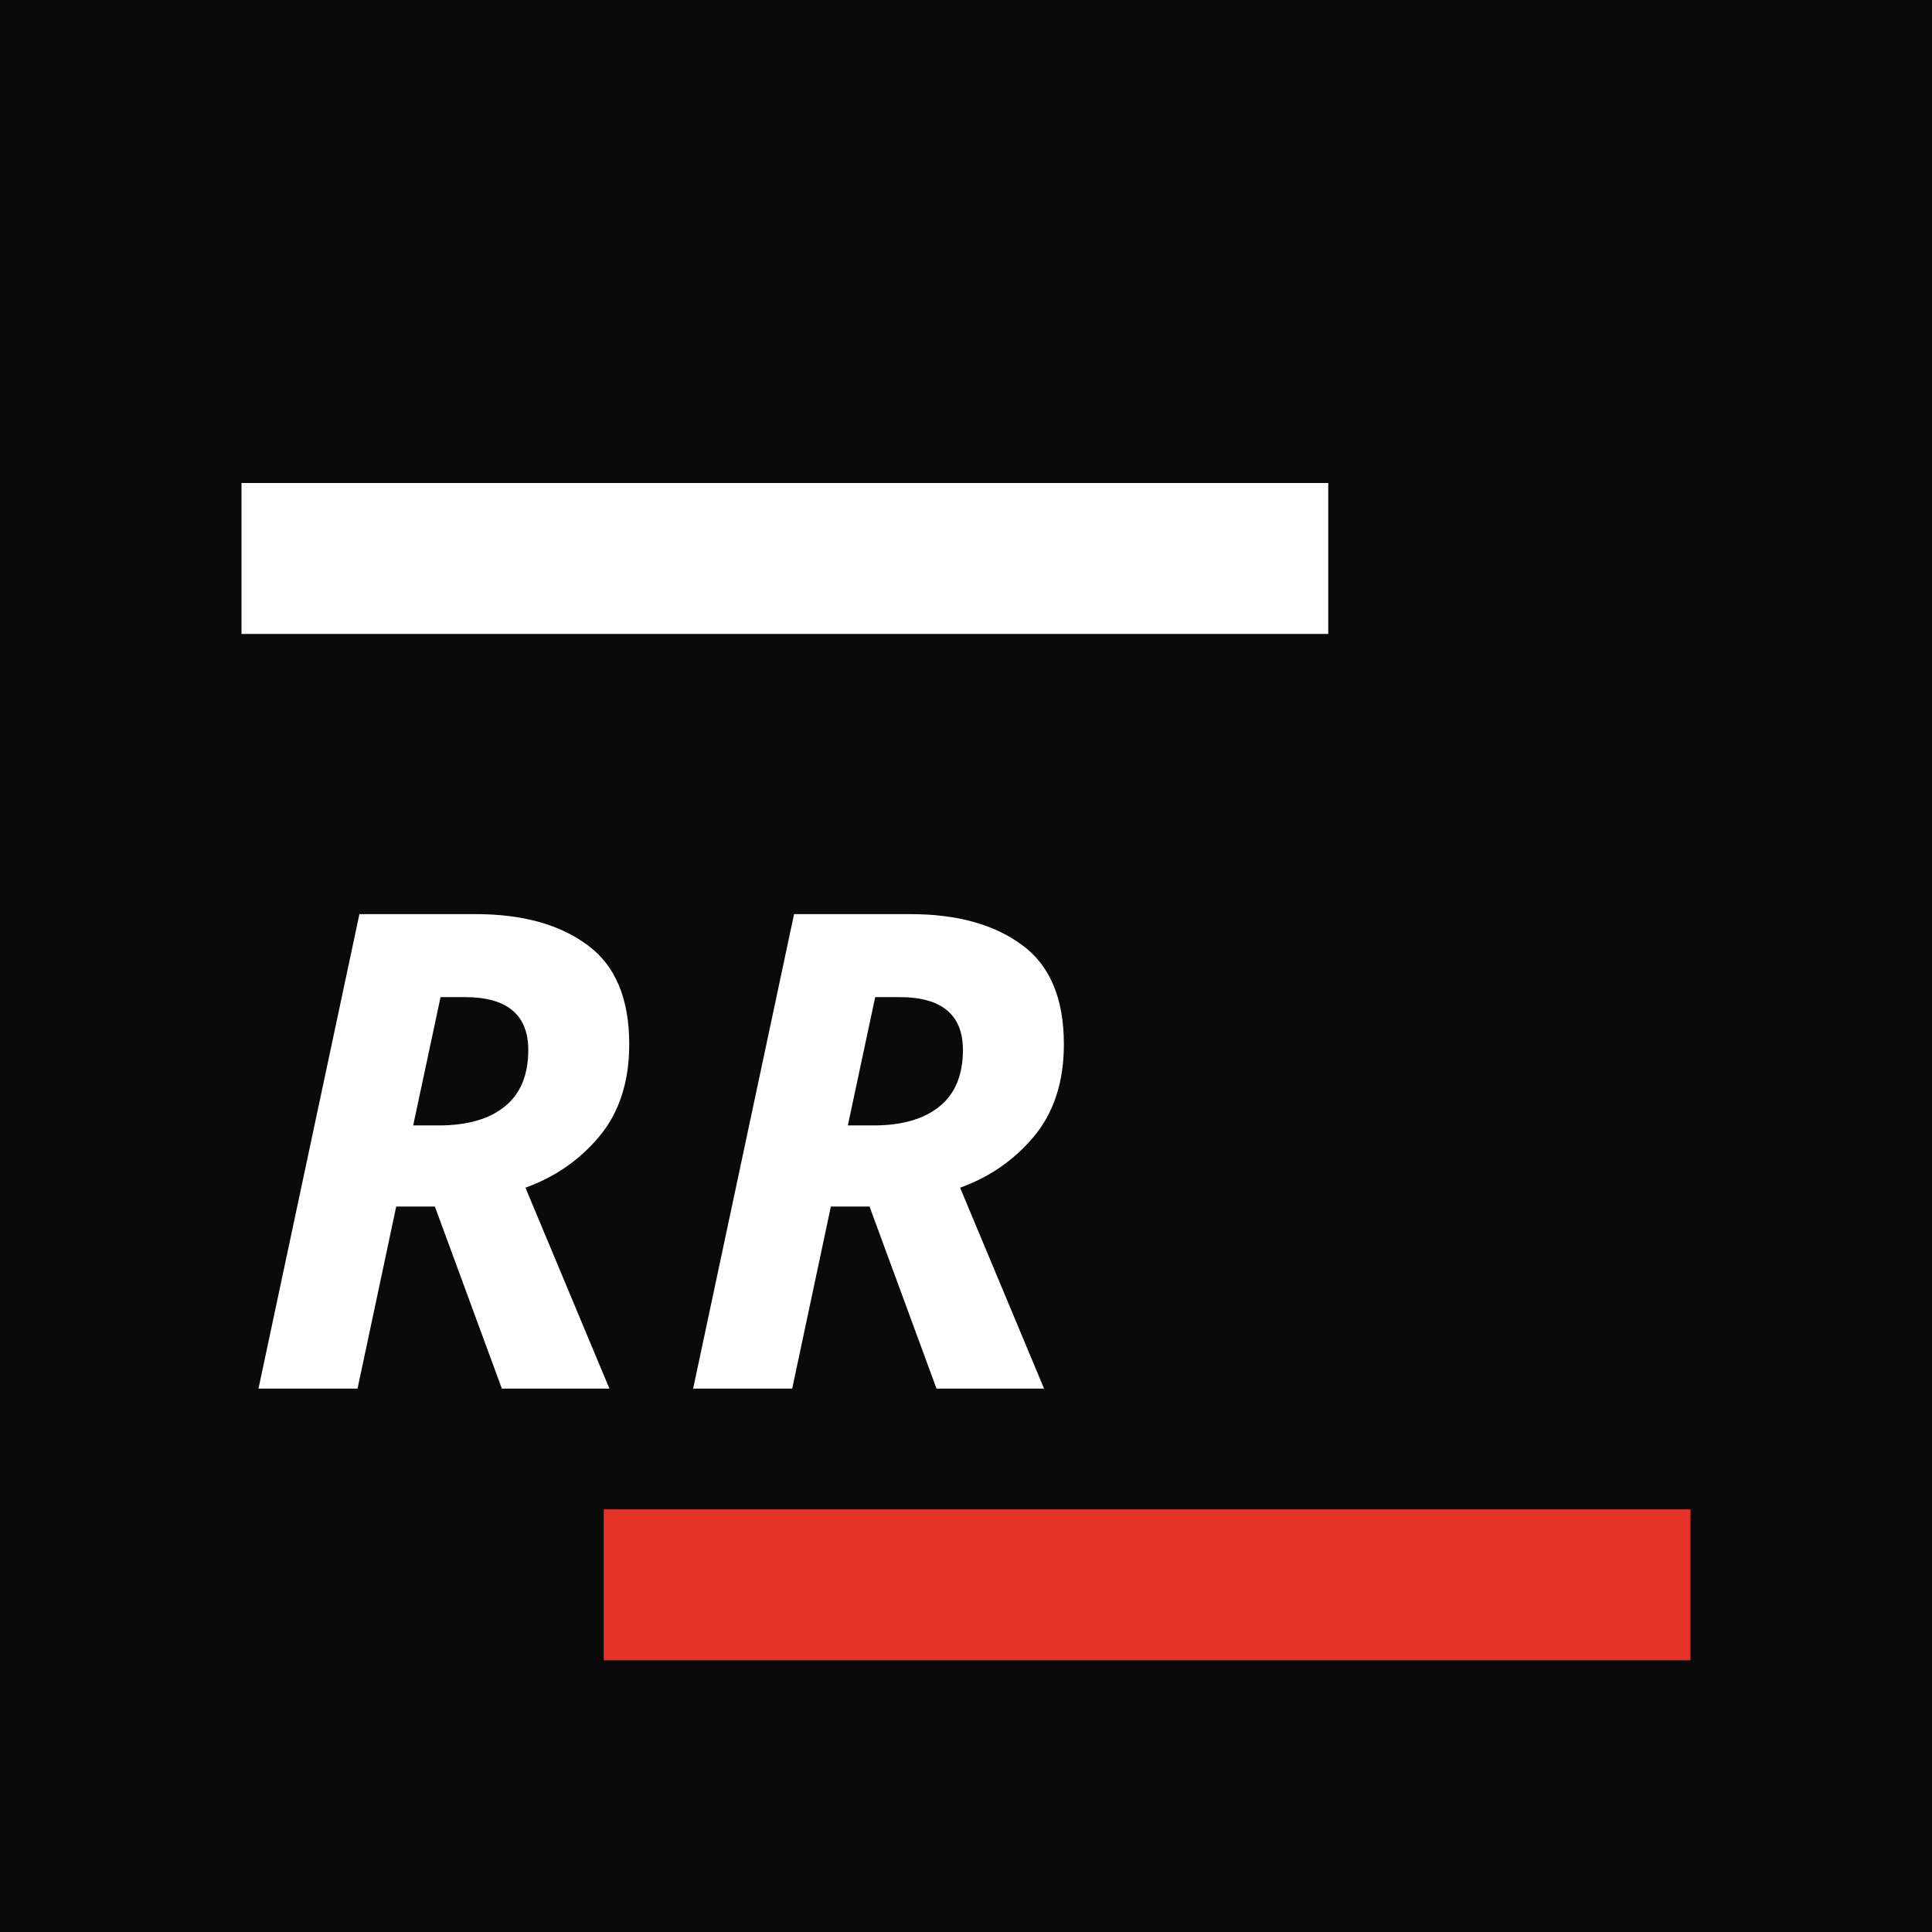
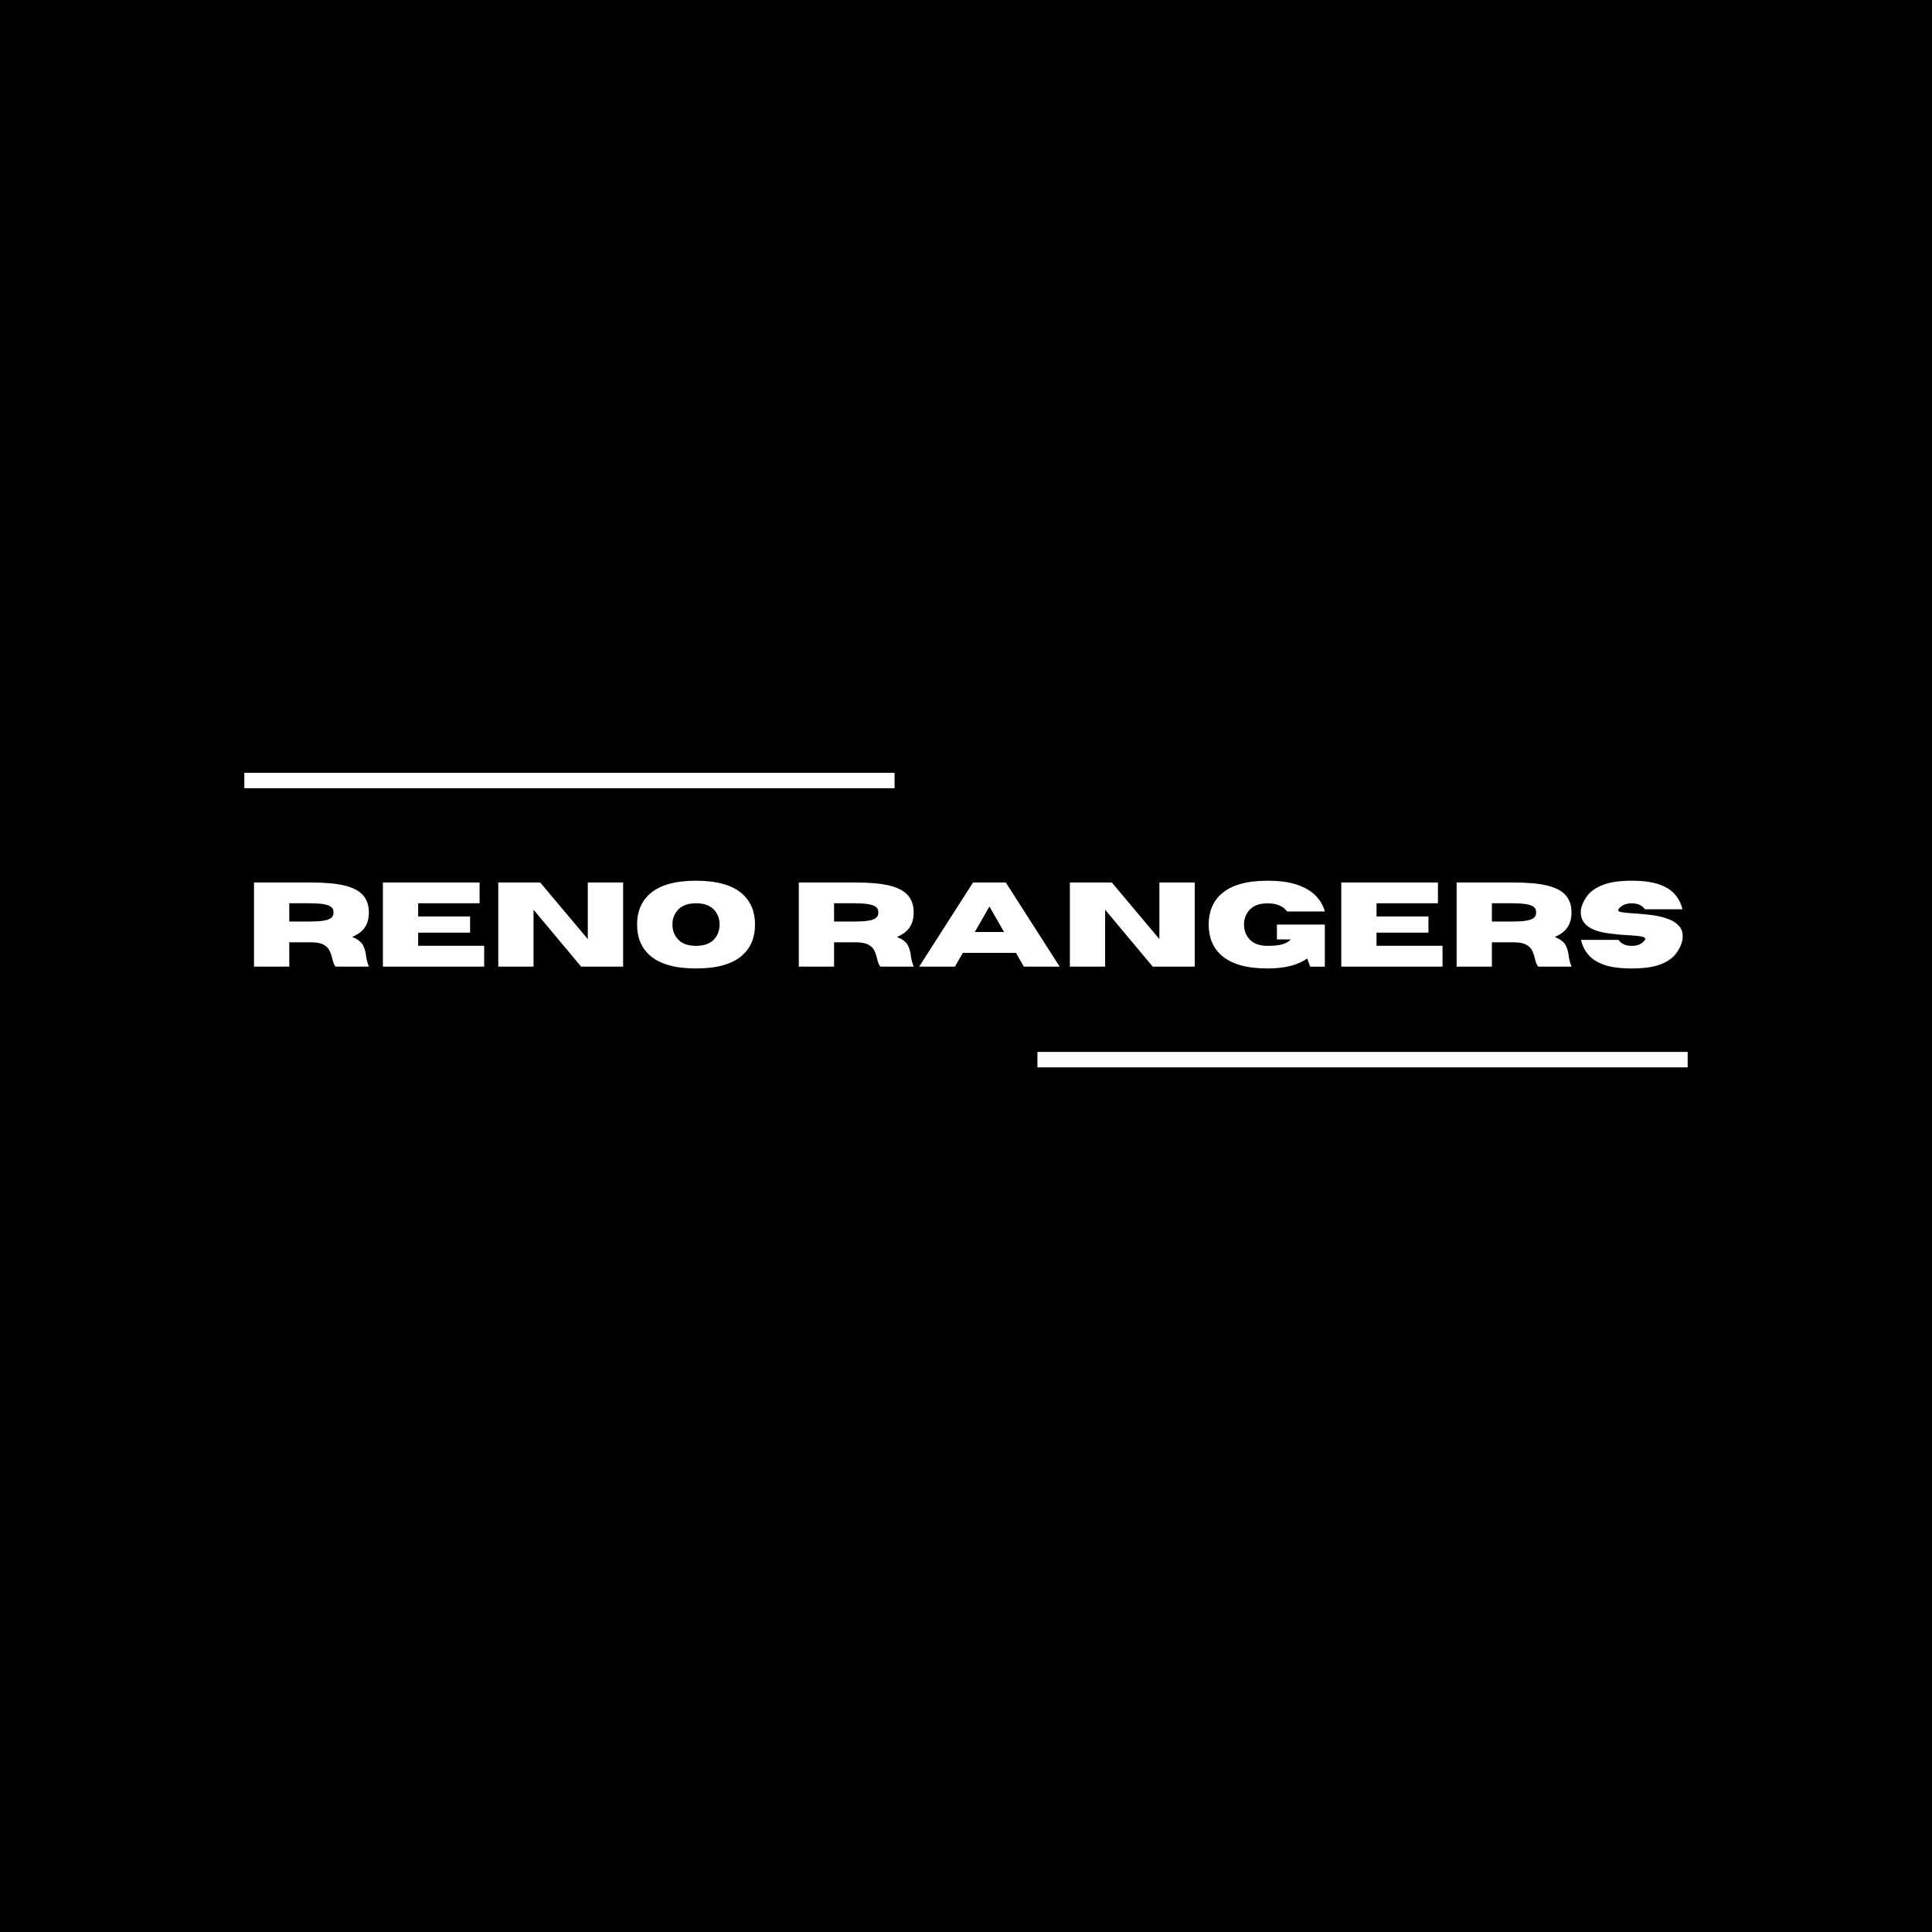
- <svg xmlns="http://www.w3.org/2000/svg" viewBox="0 0 32 32">
-   <rect width="32" height="32" fill="#0A0A0A" />
-   <rect x="4" y="8" width="18" height="2.5" fill="#FFFFFF" />
-   <text x="4" y="23" font-family="Arial Black,sans-serif" font-weight="900" font-style="italic" font-size="11" fill="#FFFFFF" letter-spacing="0.5">RR</text>
-   <rect x="10" y="25" width="18" height="2.5" fill="#E63329" />
+ <svg xmlns="http://www.w3.org/2000/svg" width="500" zoomAndPan="magnify" viewBox="0 0 375 375" height="500" preserveAspectRatio="xMidYMid meet" version="1.0">
+   <defs>
+     <g />
+     <clipPath id="0abfbb43df">
+       <rect x="0" width="282" y="0" height="25" />
+     </clipPath>
+   </defs>
+   <rect x="-37.5" width="450" fill="#ffffff" y="-37.5" height="450" fill-opacity="1" />
+   <rect x="-37.5" width="450" fill="#000000" y="-37.5" height="450" fill-opacity="1" />
+   <g transform="matrix(1, 0, 0, 1, 47, 168)">
+     <g clip-path="url(#0abfbb43df)">
+       <g fill="#ffffff" fill-opacity="1">
+         <g transform="translate(0.473916, 19.61898)">
+           <g>
+             <path d="M 24.125 0 L 17.641 0 C 17.348 -0.406 17.141 -0.93 17.016 -1.578 C 16.91 -2.066 16.75 -2.547 16.531 -3.016 C 16.32 -3.492 15.957 -3.891 15.438 -4.203 C 14.914 -4.516 14.145 -4.688 13.125 -4.719 L 8.672 -4.719 L 8.672 0 L 1.828 0 L 1.828 -16.328 L 12.969 -16.328 C 15.625 -16.328 17.77 -16.129 19.406 -15.734 C 21.039 -15.336 22.234 -14.711 22.984 -13.859 C 23.742 -13.004 24.125 -11.891 24.125 -10.516 C 24.125 -9.367 23.863 -8.406 23.344 -7.625 C 22.82 -6.844 22 -6.223 20.875 -5.766 C 21.957 -5.316 22.66 -4.781 22.984 -4.156 C 23.305 -3.531 23.504 -2.844 23.578 -2.094 C 23.66 -1.426 23.844 -0.727 24.125 0 Z M 8.672 -8.75 L 12.594 -8.75 C 13.688 -8.75 14.547 -8.797 15.172 -8.891 C 15.805 -8.992 16.27 -9.129 16.562 -9.297 C 16.863 -9.473 17.055 -9.664 17.141 -9.875 C 17.223 -10.082 17.266 -10.297 17.266 -10.516 C 17.266 -10.734 17.223 -10.945 17.141 -11.156 C 17.055 -11.375 16.863 -11.566 16.562 -11.734 C 16.27 -11.91 15.805 -12.047 15.172 -12.141 C 14.547 -12.242 13.688 -12.297 12.594 -12.297 L 8.672 -12.297 Z M 8.672 -8.75 " />
+           </g>
+         </g>
+       </g>
+       <g fill="#ffffff" fill-opacity="1">
+         <g transform="translate(25.49404, 19.61898)">
+           <g>
+             <path d="M 21.484 0 L 1.828 0 L 1.828 -16.328 L 20.594 -16.328 L 20.594 -12.297 L 8.672 -12.297 L 8.672 -9.734 L 18.75 -9.734 L 18.75 -6.594 L 8.672 -6.594 L 8.672 -4.047 L 21.484 -4.047 Z M 21.484 0 " />
+           </g>
+         </g>
+       </g>
+       <g fill="#ffffff" fill-opacity="1">
+         <g transform="translate(47.88585, 19.61898)">
+           <g>
+             <path d="M 26.062 0 L 17.906 0 L 8.672 -11.047 L 8.672 0 L 1.828 0 L 1.828 -16.328 L 9.969 -16.328 L 19.203 -5.344 L 19.203 -16.328 L 26.062 -16.328 Z M 26.062 0 " />
+           </g>
+         </g>
+       </g>
+       <g fill="#ffffff" fill-opacity="1">
+         <g transform="translate(75.75046, 19.61898)">
+           <g>
+             <path d="M 12.344 0.359 C 8.312 0.359 5.344 -0.473 3.438 -2.141 C 1.75 -3.609 0.906 -5.613 0.906 -8.156 C 0.906 -10.695 1.75 -12.703 3.438 -14.172 C 5.344 -15.836 8.312 -16.672 12.344 -16.672 C 16.383 -16.672 19.359 -15.836 21.266 -14.172 C 22.953 -12.703 23.797 -10.695 23.797 -8.156 C 23.797 -5.613 22.953 -3.609 21.266 -2.141 C 19.359 -0.473 16.383 0.359 12.344 0.359 Z M 12.344 -4.031 C 14 -4.031 15.219 -4.504 16 -5.453 C 16.613 -6.223 16.922 -7.125 16.922 -8.156 C 16.922 -9.195 16.613 -10.098 16 -10.859 C 15.219 -11.816 14 -12.297 12.344 -12.297 C 10.695 -12.297 9.484 -11.816 8.703 -10.859 C 8.078 -10.098 7.766 -9.195 7.766 -8.156 C 7.766 -7.125 8.078 -6.223 8.703 -5.453 C 9.484 -4.504 10.695 -4.031 12.344 -4.031 Z M 12.344 -4.031 " />
+           </g>
+         </g>
+       </g>
+       <g fill="#ffffff" fill-opacity="1">
+         <g transform="translate(100.4406, 19.61898)">
+           <g />
+         </g>
+       </g>
+       <g fill="#ffffff" fill-opacity="1">
+         <g transform="translate(106.2206, 19.61898)">
+           <g>
+             <path d="M 24.125 0 L 17.641 0 C 17.348 -0.406 17.141 -0.93 17.016 -1.578 C 16.91 -2.066 16.75 -2.547 16.531 -3.016 C 16.32 -3.492 15.957 -3.891 15.438 -4.203 C 14.914 -4.516 14.145 -4.688 13.125 -4.719 L 8.672 -4.719 L 8.672 0 L 1.828 0 L 1.828 -16.328 L 12.969 -16.328 C 15.625 -16.328 17.77 -16.129 19.406 -15.734 C 21.039 -15.336 22.234 -14.711 22.984 -13.859 C 23.742 -13.004 24.125 -11.891 24.125 -10.516 C 24.125 -9.367 23.863 -8.406 23.344 -7.625 C 22.82 -6.844 22 -6.223 20.875 -5.766 C 21.957 -5.316 22.66 -4.781 22.984 -4.156 C 23.305 -3.531 23.504 -2.844 23.578 -2.094 C 23.66 -1.426 23.844 -0.727 24.125 0 Z M 8.672 -8.75 L 12.594 -8.75 C 13.688 -8.75 14.547 -8.797 15.172 -8.891 C 15.805 -8.992 16.27 -9.129 16.562 -9.297 C 16.863 -9.473 17.055 -9.664 17.141 -9.875 C 17.223 -10.082 17.266 -10.297 17.266 -10.516 C 17.266 -10.734 17.223 -10.945 17.141 -11.156 C 17.055 -11.375 16.863 -11.566 16.562 -11.734 C 16.27 -11.91 15.805 -12.047 15.172 -12.141 C 14.547 -12.242 13.688 -12.297 12.594 -12.297 L 8.672 -12.297 Z M 8.672 -8.75 " />
+           </g>
+         </g>
+       </g>
+       <g fill="#ffffff" fill-opacity="1">
+         <g transform="translate(131.2407, 19.61898)">
+           <g>
+             <path d="M 27.438 0 L 20.484 0 L 18.953 -2.672 L 8.656 -2.672 L 7.109 0 L 0.172 0 L 10.625 -16.328 L 16.984 -16.328 Z M 16.641 -6.719 L 13.812 -11.672 L 10.969 -6.719 Z M 16.641 -6.719 " />
+           </g>
+         </g>
+       </g>
+       <g fill="#ffffff" fill-opacity="1">
+         <g transform="translate(158.8323, 19.61898)">
+           <g>
+             <path d="M 26.062 0 L 17.906 0 L 8.672 -11.047 L 8.672 0 L 1.828 0 L 1.828 -16.328 L 9.969 -16.328 L 19.203 -5.344 L 19.203 -16.328 L 26.062 -16.328 Z M 26.062 0 " />
+           </g>
+         </g>
+       </g>
+       <g fill="#ffffff" fill-opacity="1">
+         <g transform="translate(186.6969, 19.61898)">
+           <g>
+             <path d="M 12.344 0.359 C 8.312 0.359 5.344 -0.473 3.438 -2.141 C 1.75 -3.609 0.906 -5.613 0.906 -8.156 C 0.906 -10.695 1.75 -12.703 3.438 -14.172 C 5.344 -15.836 8.312 -16.672 12.344 -16.672 C 14.645 -16.672 16.555 -16.41 18.078 -15.891 C 19.609 -15.367 20.805 -14.66 21.672 -13.766 C 22.547 -12.879 23.141 -11.859 23.453 -10.703 L 16.125 -10.703 C 15.363 -11.754 14.102 -12.281 12.344 -12.281 C 10.695 -12.281 9.484 -11.805 8.703 -10.859 C 8.078 -10.086 7.766 -9.188 7.766 -8.156 C 7.766 -7.113 8.078 -6.211 8.703 -5.453 C 9.484 -4.504 10.695 -4.031 12.344 -4.031 C 13.688 -4.031 14.691 -4.145 15.359 -4.375 C 16.035 -4.602 16.523 -4.906 16.828 -5.281 L 14.156 -5.281 L 14.156 -8.156 L 23.453 -8.156 L 23.453 0.016 L 20.609 0.016 L 20.031 -1.578 C 18.219 -0.285 15.656 0.359 12.344 0.359 Z M 12.344 0.359 " />
+           </g>
+         </g>
+       </g>
+       <g fill="#ffffff" fill-opacity="1">
+         <g transform="translate(211.5122, 19.61898)">
+           <g>
+             <path d="M 21.484 0 L 1.828 0 L 1.828 -16.328 L 20.594 -16.328 L 20.594 -12.297 L 8.672 -12.297 L 8.672 -9.734 L 18.75 -9.734 L 18.75 -6.594 L 8.672 -6.594 L 8.672 -4.047 L 21.484 -4.047 Z M 21.484 0 " />
+           </g>
+         </g>
+       </g>
+       <g fill="#ffffff" fill-opacity="1">
+         <g transform="translate(233.904, 19.61898)">
+           <g>
+             <path d="M 24.125 0 L 17.641 0 C 17.348 -0.406 17.141 -0.93 17.016 -1.578 C 16.91 -2.066 16.75 -2.547 16.531 -3.016 C 16.32 -3.492 15.957 -3.891 15.438 -4.203 C 14.914 -4.516 14.145 -4.688 13.125 -4.719 L 8.672 -4.719 L 8.672 0 L 1.828 0 L 1.828 -16.328 L 12.969 -16.328 C 15.625 -16.328 17.77 -16.129 19.406 -15.734 C 21.039 -15.336 22.234 -14.711 22.984 -13.859 C 23.742 -13.004 24.125 -11.891 24.125 -10.516 C 24.125 -9.367 23.863 -8.406 23.344 -7.625 C 22.82 -6.844 22 -6.223 20.875 -5.766 C 21.957 -5.316 22.66 -4.781 22.984 -4.156 C 23.305 -3.531 23.504 -2.844 23.578 -2.094 C 23.66 -1.426 23.844 -0.727 24.125 0 Z M 8.672 -8.75 L 12.594 -8.75 C 13.688 -8.75 14.547 -8.797 15.172 -8.891 C 15.805 -8.992 16.27 -9.129 16.562 -9.297 C 16.863 -9.473 17.055 -9.664 17.141 -9.875 C 17.223 -10.082 17.266 -10.297 17.266 -10.516 C 17.266 -10.734 17.223 -10.945 17.141 -11.156 C 17.055 -11.375 16.863 -11.566 16.562 -11.734 C 16.27 -11.91 15.805 -12.047 15.172 -12.141 C 14.547 -12.242 13.688 -12.297 12.594 -12.297 L 8.672 -12.297 Z M 8.672 -8.75 " />
+           </g>
+         </g>
+       </g>
+       <g fill="#ffffff" fill-opacity="1">
+         <g transform="translate(258.9241, 19.61898)">
+           <g>
+             <path d="M 10.797 0.359 C 8.586 0.359 6.805 0.125 5.453 -0.344 C 4.098 -0.82 3.066 -1.477 2.359 -2.312 C 1.66 -3.145 1.188 -4.102 0.938 -5.188 L 8.219 -5.188 C 8.758 -4.414 9.617 -4.031 10.797 -4.031 C 11.973 -4.031 12.828 -4.414 13.359 -5.188 C 13.41 -5.258 13.438 -5.328 13.438 -5.391 C 13.438 -5.598 13.16 -5.754 12.609 -5.859 C 12.066 -5.961 11.258 -6.039 10.188 -6.094 C 8.832 -6.156 7.406 -6.297 5.906 -6.516 C 2.57 -7.035 0.906 -8.379 0.906 -10.547 C 0.906 -10.723 0.914 -10.914 0.938 -11.125 C 1.188 -12.207 1.66 -13.16 2.359 -13.984 C 3.066 -14.816 4.098 -15.473 5.453 -15.953 C 6.805 -16.43 8.586 -16.672 10.797 -16.672 C 13.004 -16.672 14.781 -16.43 16.125 -15.953 C 17.477 -15.473 18.504 -14.816 19.203 -13.984 C 19.91 -13.16 20.391 -12.207 20.641 -11.125 L 13.359 -11.125 C 12.828 -11.895 11.973 -12.281 10.797 -12.281 C 9.617 -12.281 8.758 -11.895 8.219 -11.125 C 8.176 -11.062 8.156 -11.004 8.156 -10.953 C 8.156 -10.766 8.414 -10.629 8.938 -10.547 C 9.457 -10.461 10.223 -10.391 11.234 -10.328 C 12.254 -10.266 13.336 -10.164 14.484 -10.031 C 15.629 -9.895 16.695 -9.656 17.688 -9.312 C 18.688 -8.977 19.469 -8.477 20.031 -7.812 C 20.469 -7.312 20.688 -6.672 20.688 -5.891 C 20.688 -5.672 20.672 -5.438 20.641 -5.188 C 20.391 -4.102 19.91 -3.145 19.203 -2.312 C 18.504 -1.477 17.477 -0.82 16.125 -0.344 C 14.781 0.125 13.004 0.359 10.797 0.359 Z M 10.797 0.359 " />
+           </g>
+         </g>
+       </g>
+     </g>
+   </g>
+   <path stroke-linecap="butt" transform="matrix(0.75, 0, 0, 0.75, 47.42641, 150)" fill="none" stroke-linejoin="miter" d="M -0.001 2 L 168.28 2 " stroke="#ffffff" stroke-width="4" stroke-opacity="1" stroke-miterlimit="4" />
+   <path stroke-linecap="butt" transform="matrix(0.75, 0, 0, 0.75, 201.3619, 204.1777)" fill="none" stroke-linejoin="miter" d="M 0.002 1.997 L 168.283 1.997 " stroke="#fdfdfd" stroke-width="4" stroke-opacity="1" stroke-miterlimit="4" />
</svg>
